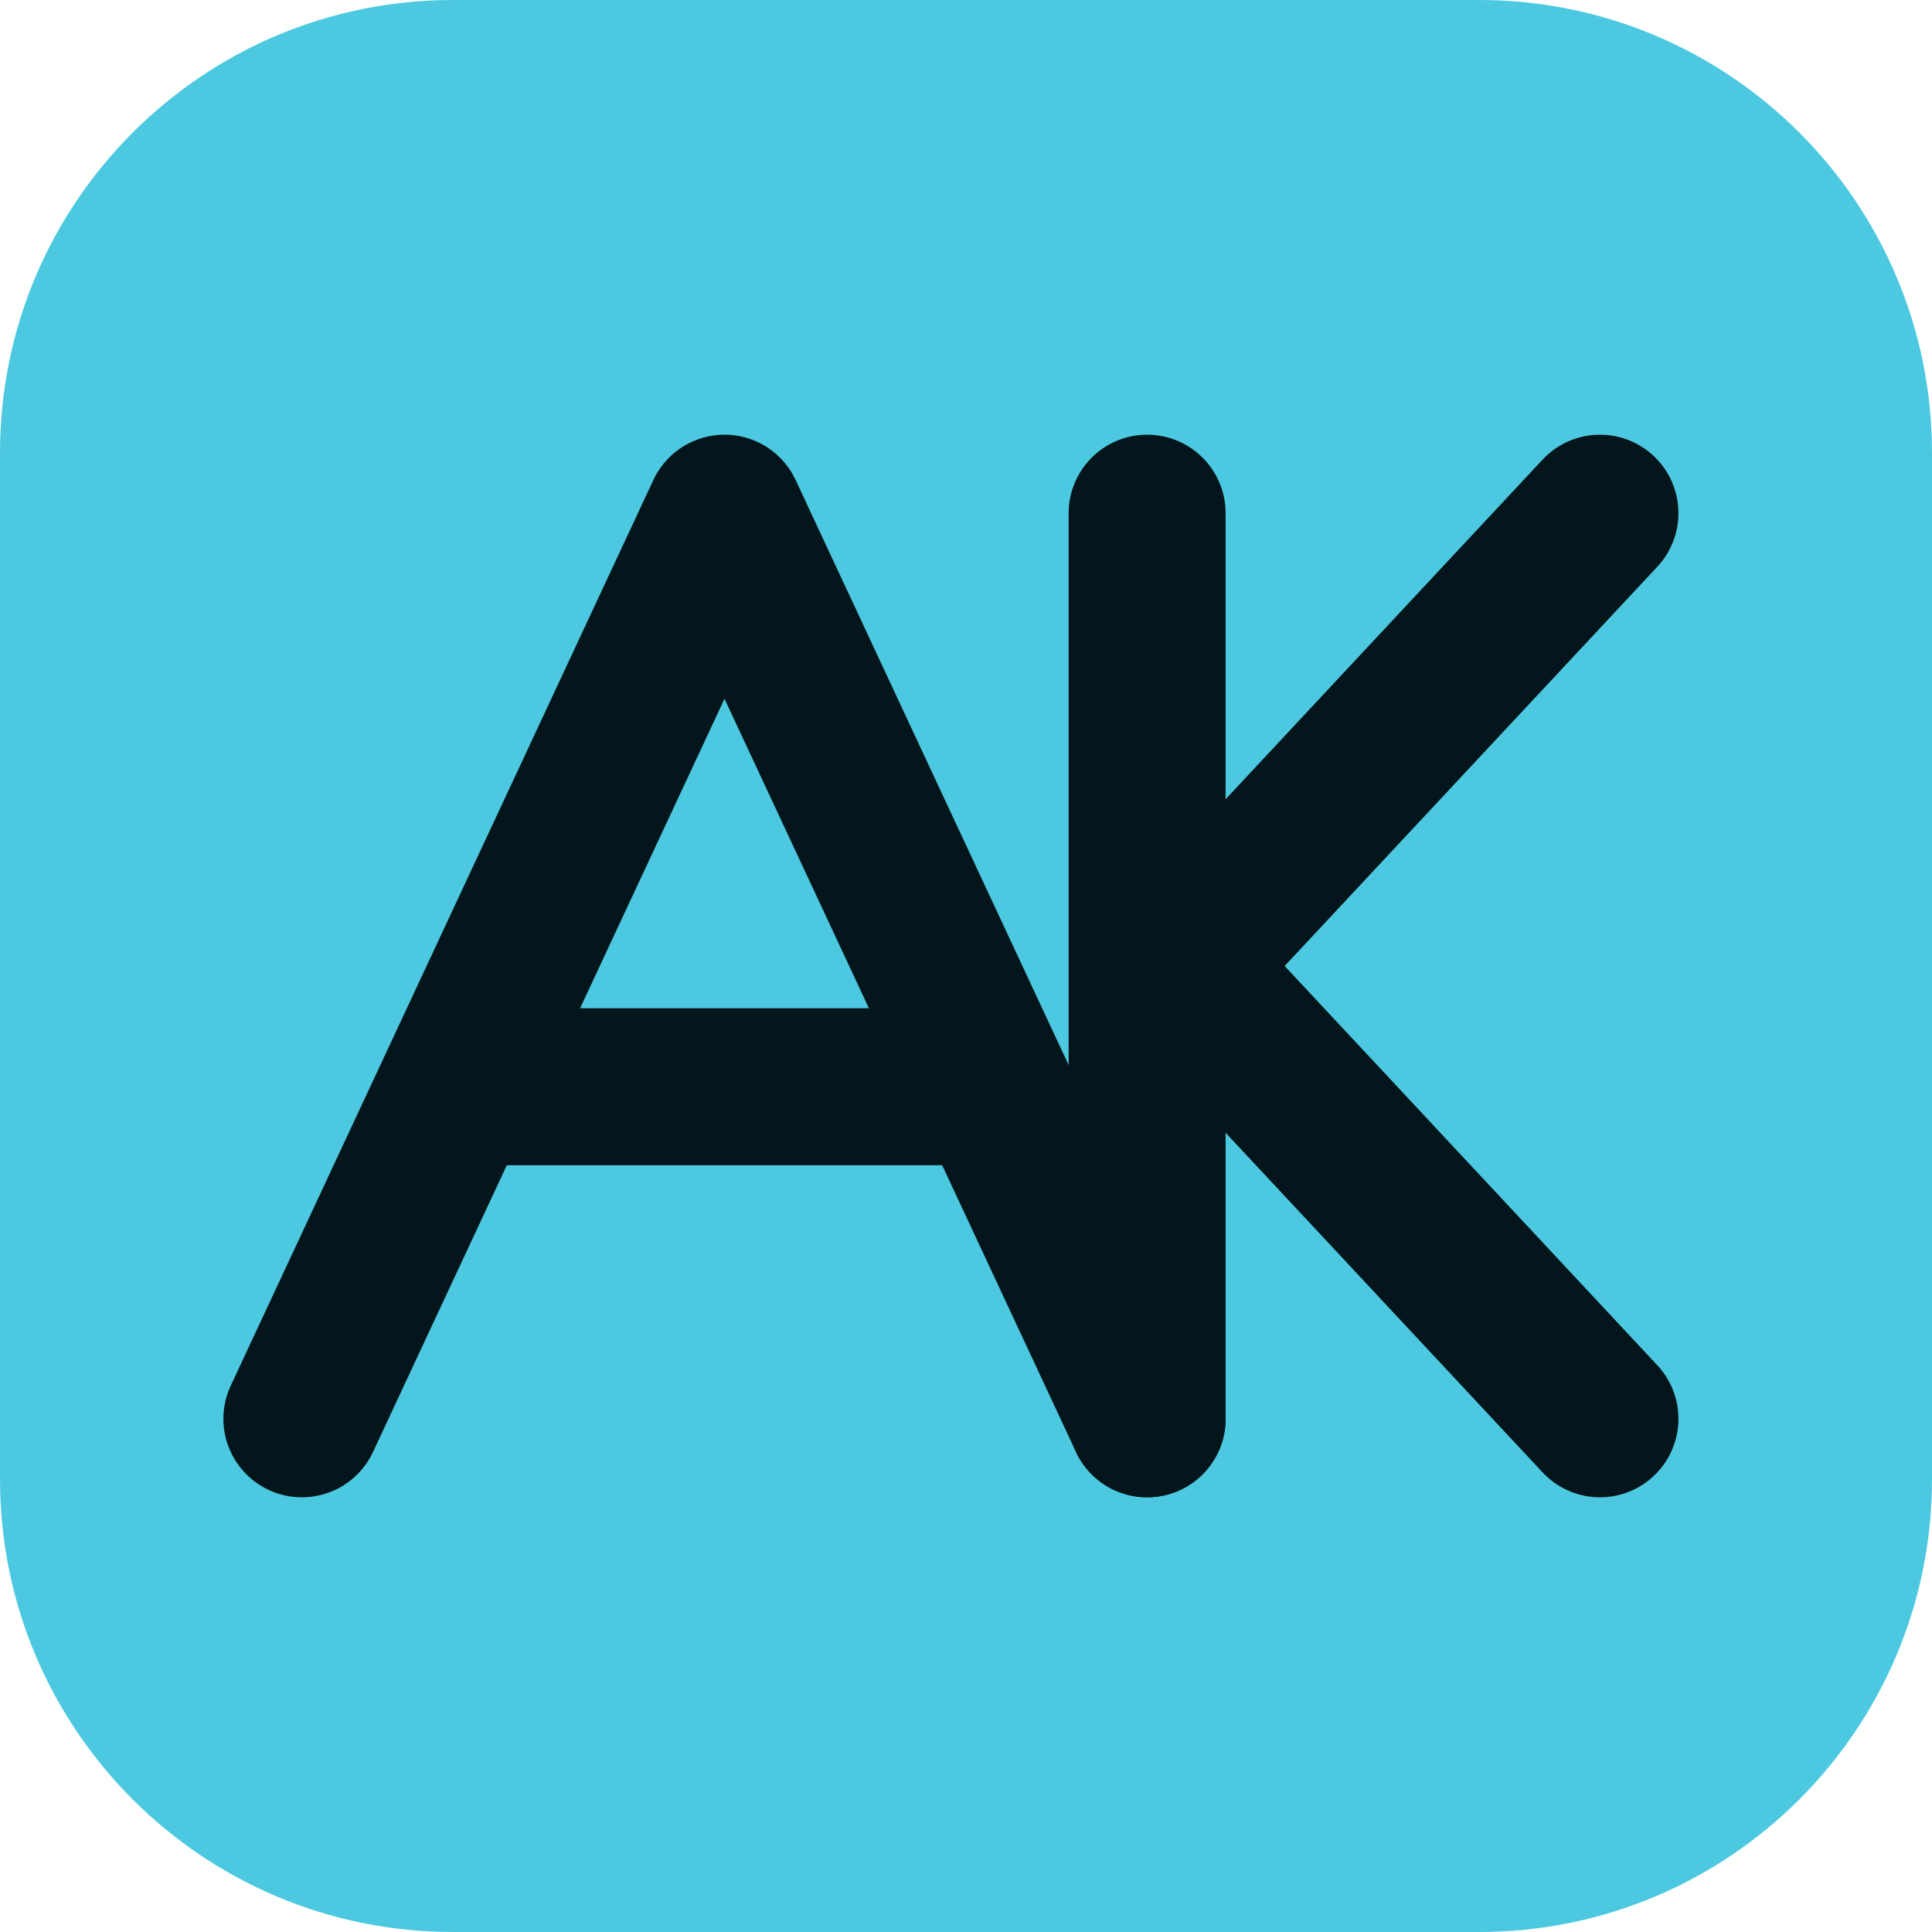
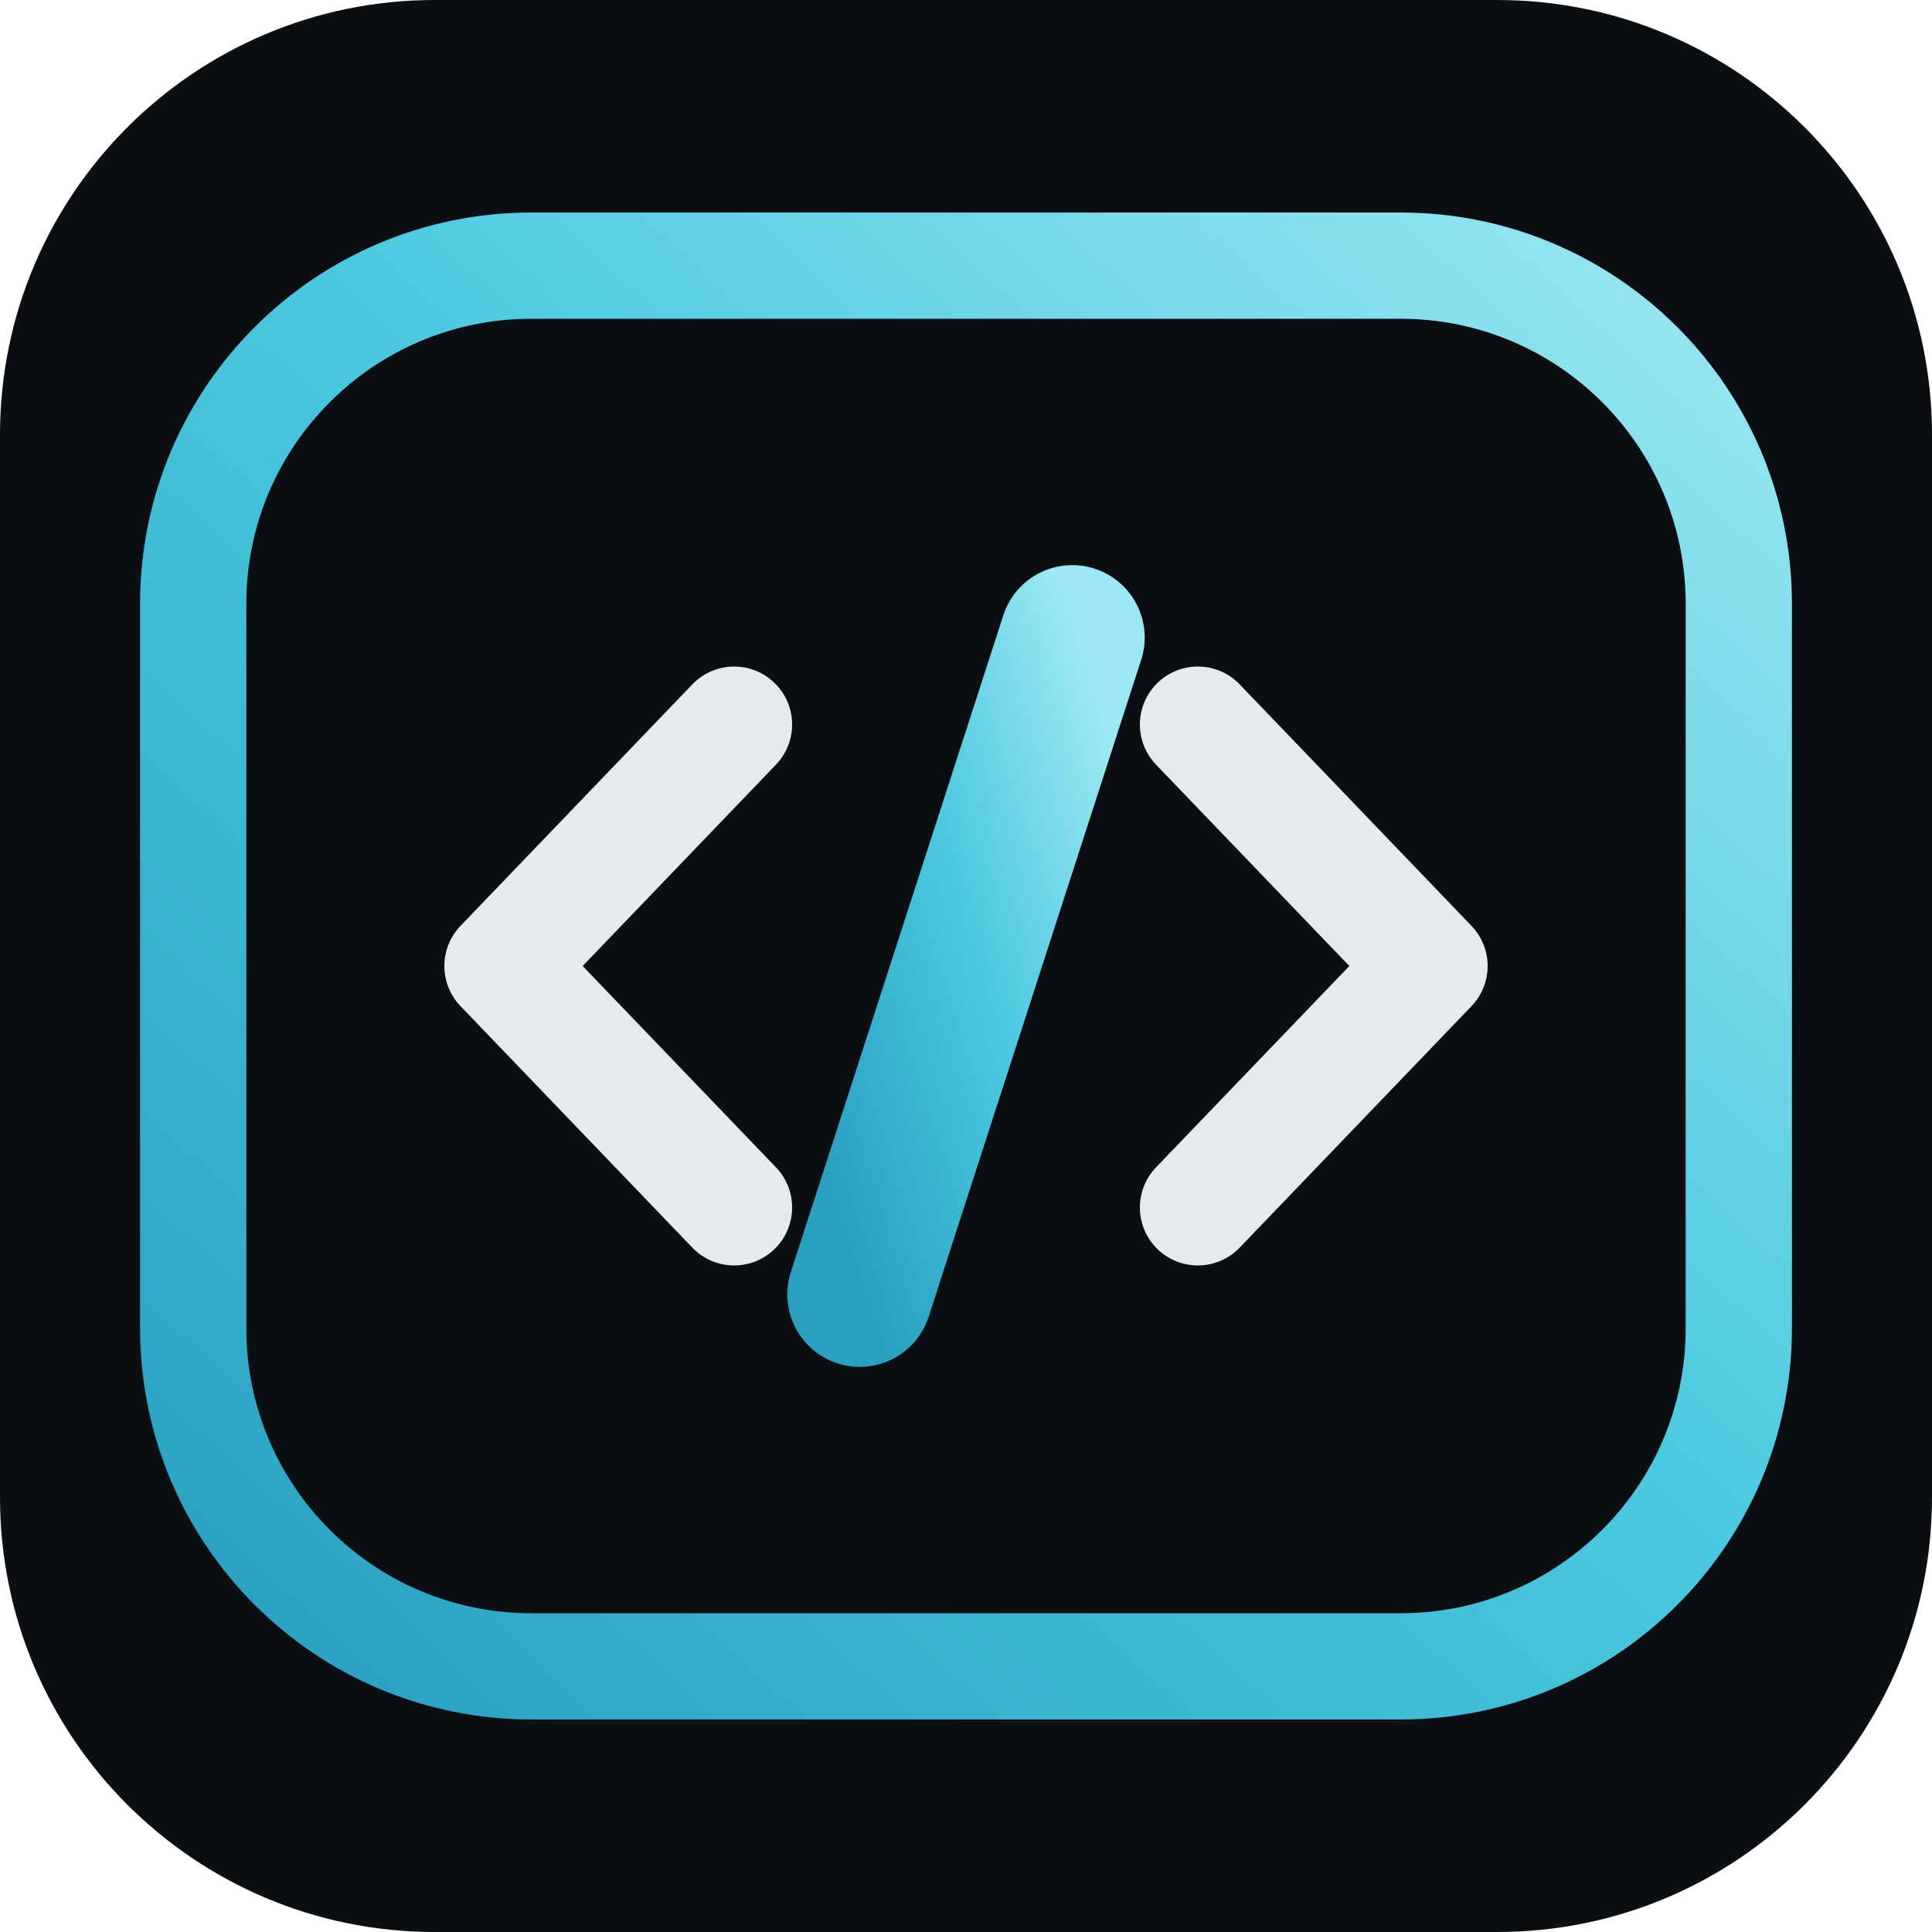
- <svg xmlns="http://www.w3.org/2000/svg" viewBox="0 0 64 64">
-   <rect width="64" height="64" rx="15" fill="#4CC9E0" />
-   <g fill="none" stroke="#04161B" stroke-width="5.2" stroke-linecap="round" stroke-linejoin="round">
-     <path d="M10 47 24 17 38 47" />
-     <path d="M16.5 36h15" />
-     <path d="M38 17v30" />
-     <path d="M53 17 39 32 53 47" />
-   </g>
+ <svg xmlns="http://www.w3.org/2000/svg" viewBox="0 0 40 40">
+   <defs>
+     <linearGradient id="cy" x1="0" y1="1" x2="1" y2="0">
+       <stop offset="0" stop-color="#2A9FC0" />
+       <stop offset=".55" stop-color="#4CC9E0" />
+       <stop offset="1" stop-color="#9BE7F2" />
+     </linearGradient>
+   </defs>
+   <rect width="40" height="40" rx="9" fill="#0B0E12" />
+   <rect x="4" y="5.5" width="32" height="29" rx="7" fill="none" stroke="url(#cy)" stroke-width="2.2" />
+   <path d="M15.2 15 10.4 20l4.8 5M24.8 15l4.8 5-4.8 5" fill="none" stroke="#E6EAEE" stroke-width="2.4" stroke-linecap="round" stroke-linejoin="round" />
+   <path d="M22.2 13.2 17.8 26.8" stroke="url(#cy)" stroke-width="3" stroke-linecap="round" />
</svg>
